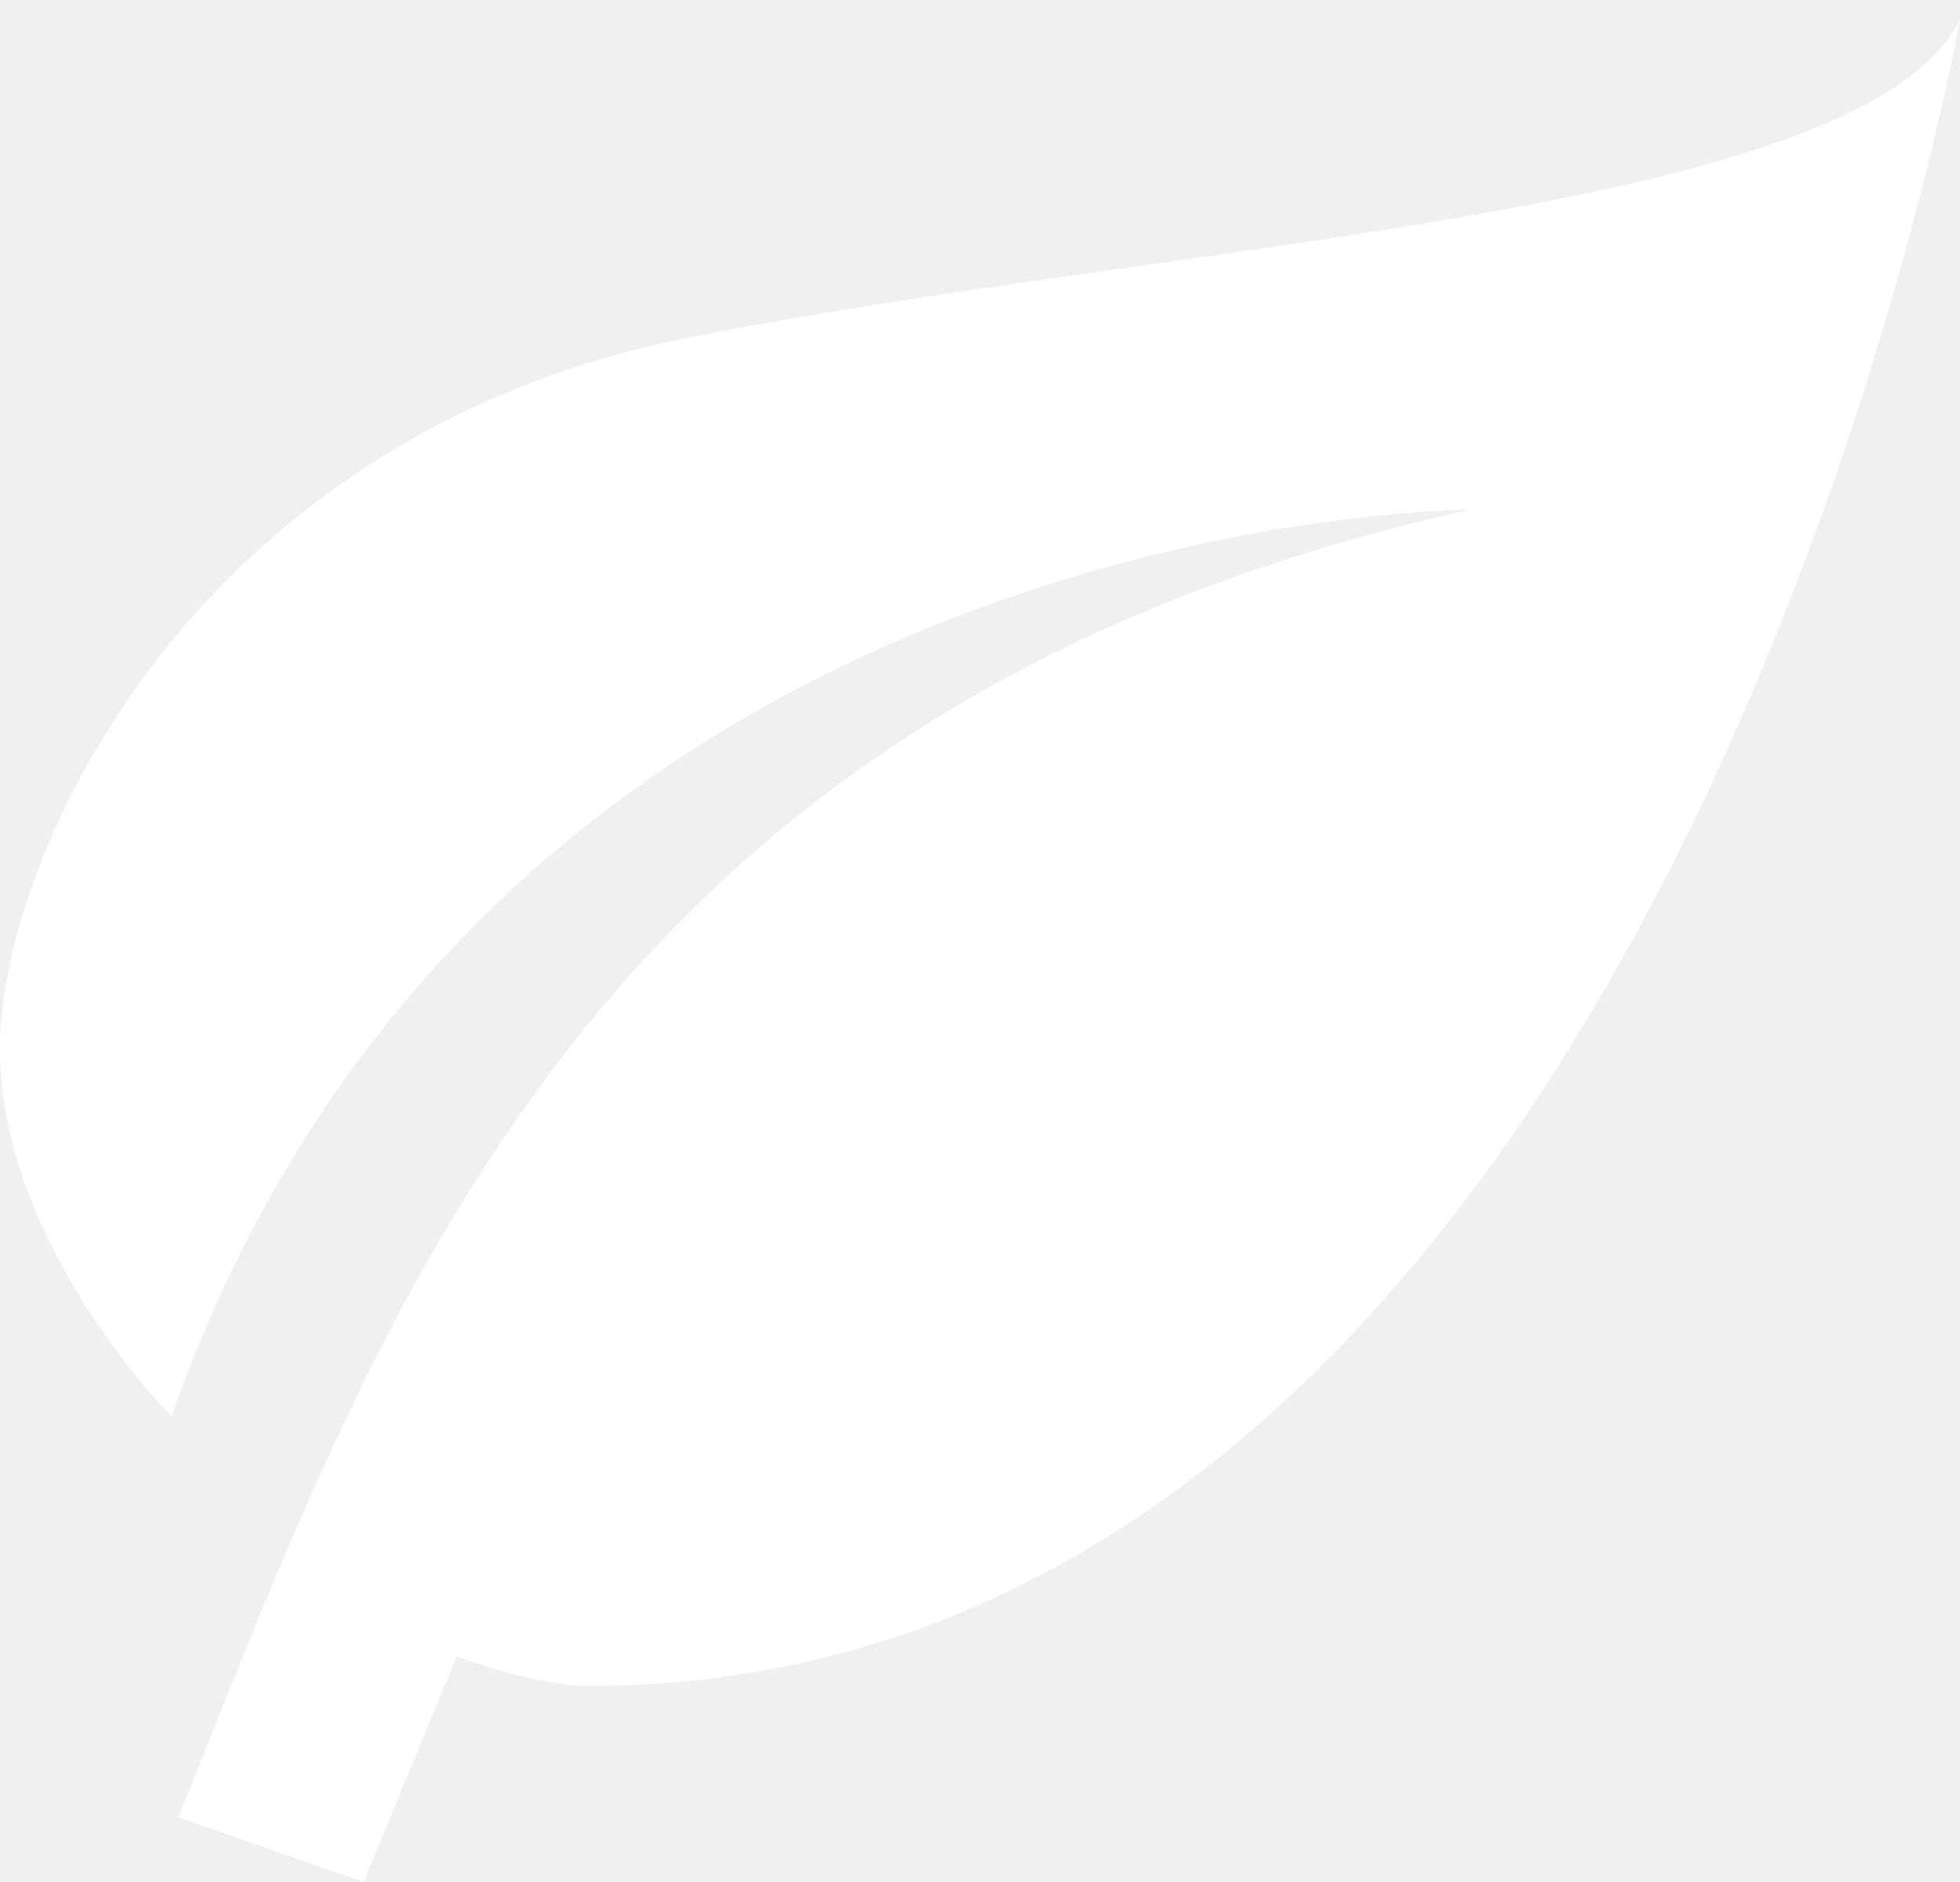
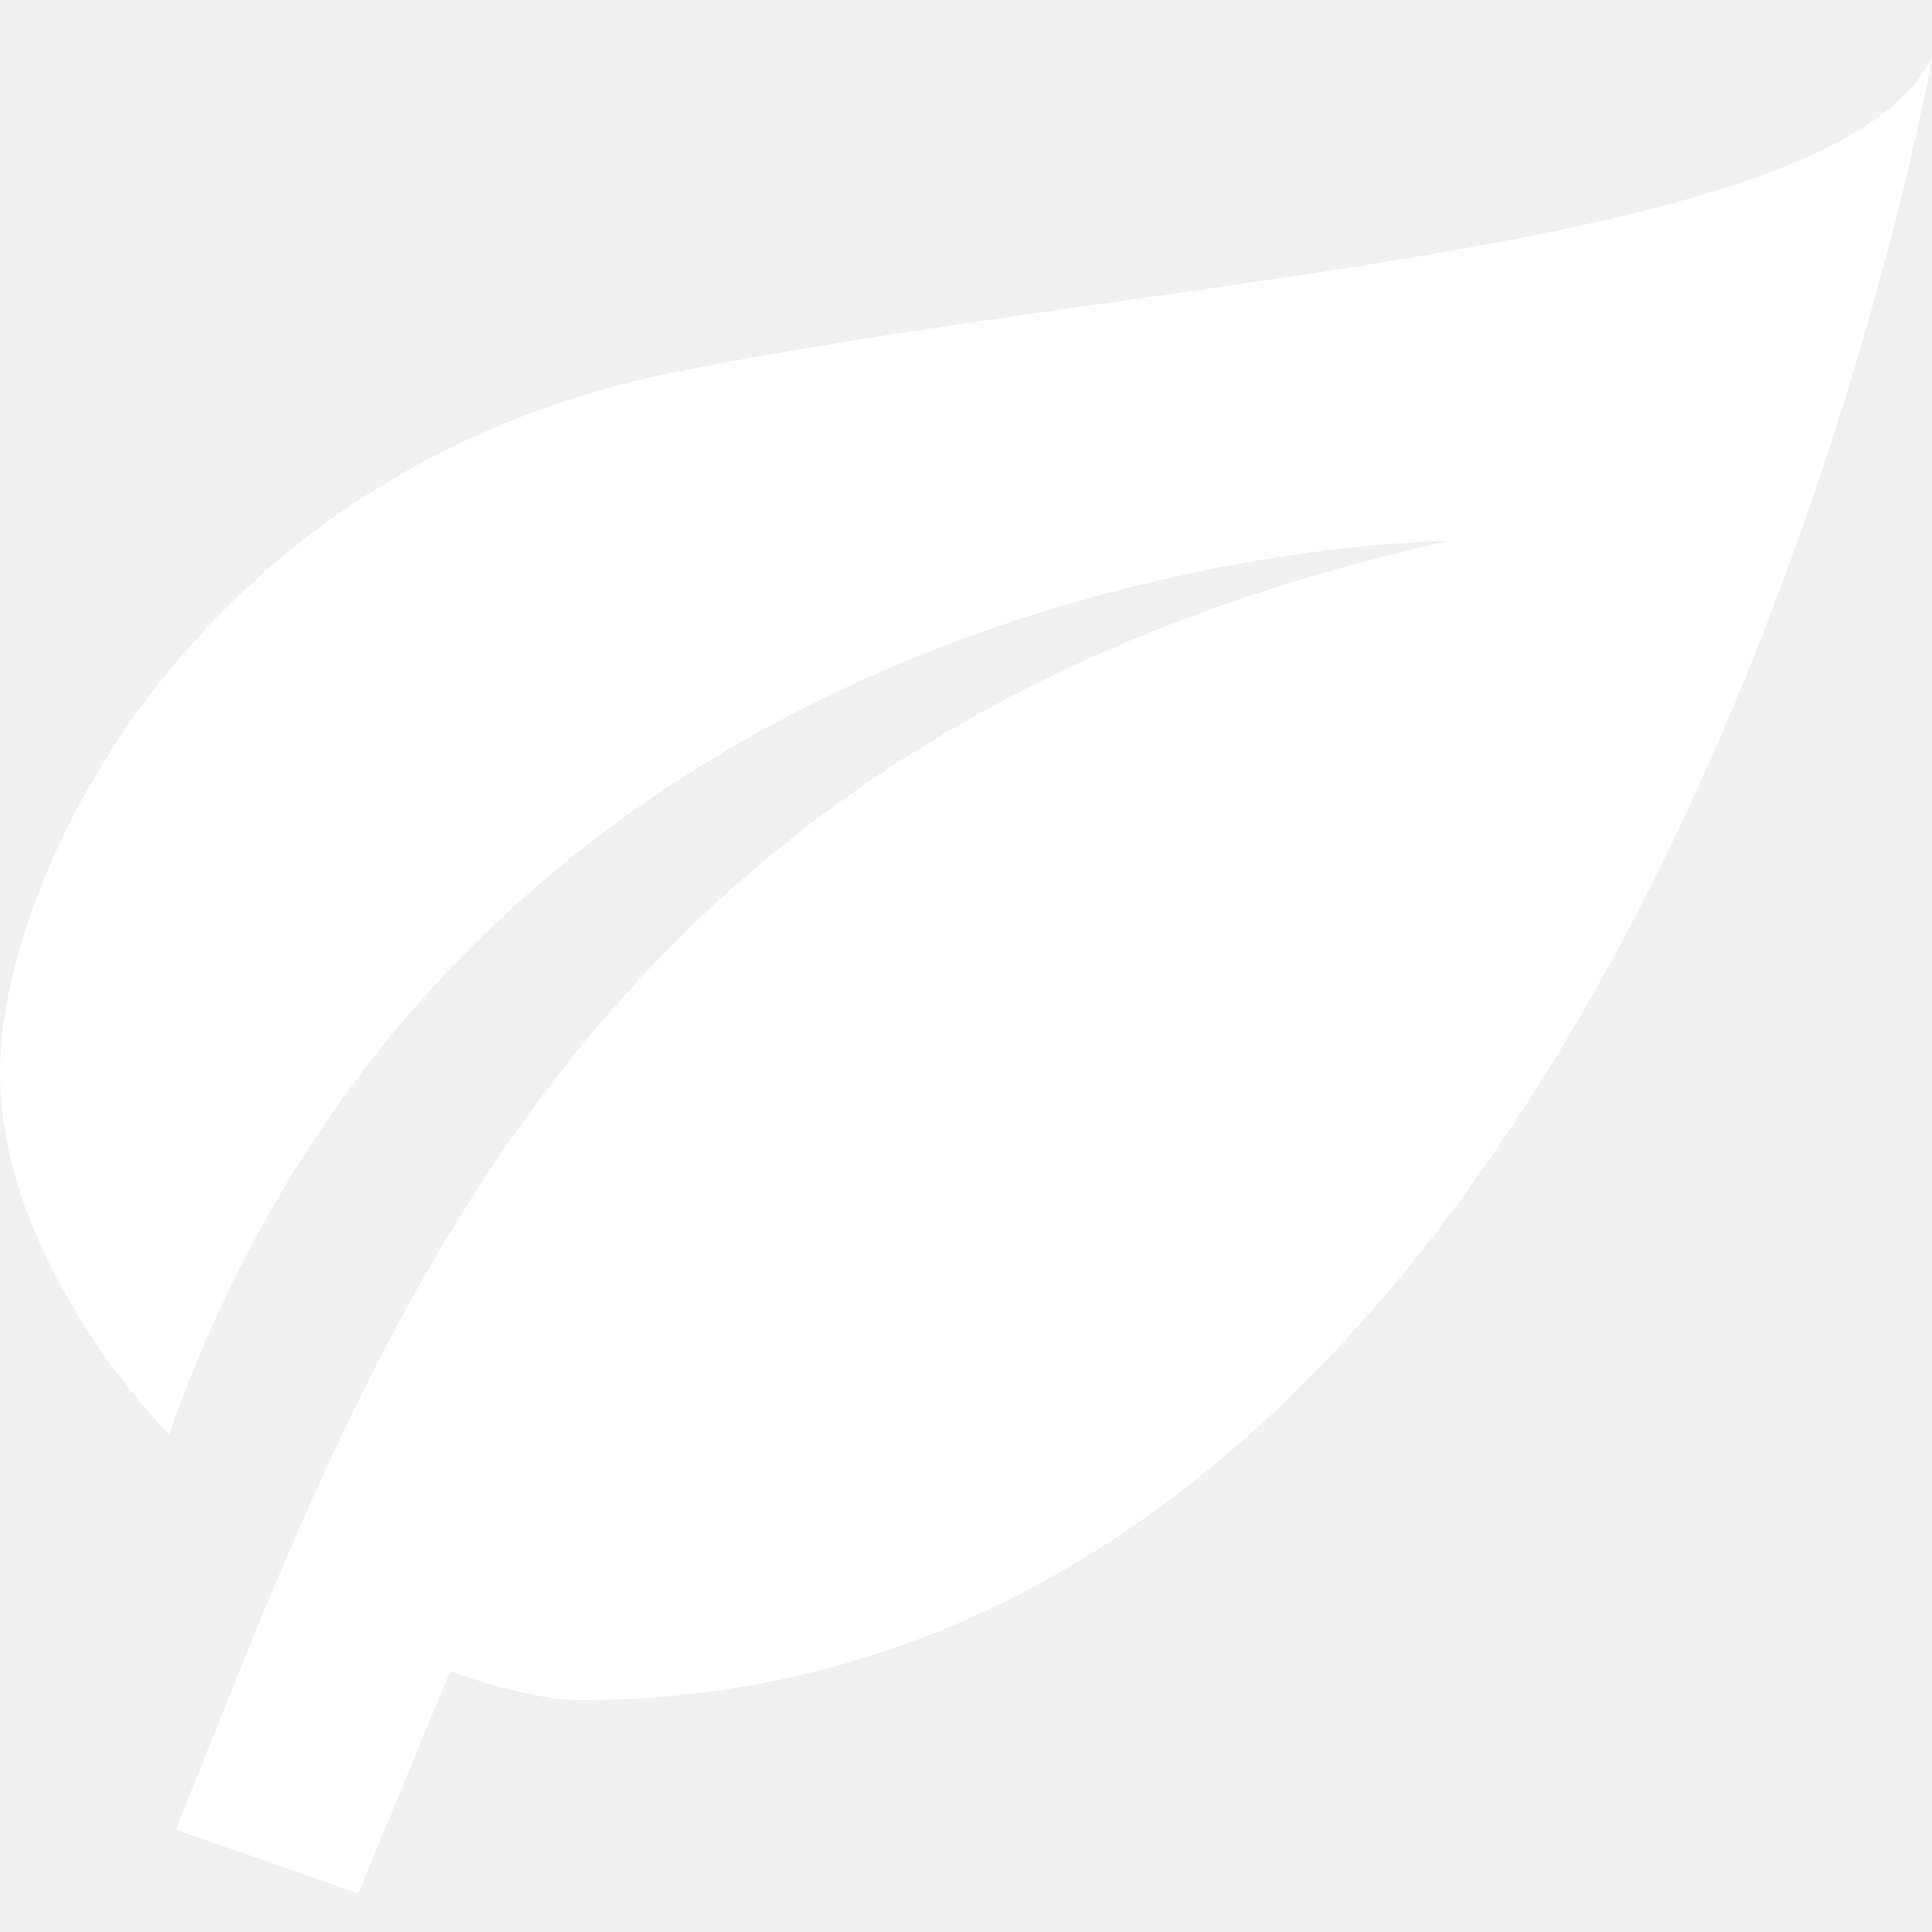
- <svg xmlns="http://www.w3.org/2000/svg" width="50" height="48" viewBox="0 0 50 48" fill="none">
+ <svg xmlns="http://www.w3.org/2000/svg" width="50" height="50" viewBox="0 0 50 48" fill="none">
  <path d="M37.5 13C15 18 9.75 33.425 4.55 46.35L9.275 48L11.65 42.25C12.85 42.675 14.1 43 15 43C42.5 43 50 0.5 50 0.5C47.5 5.5 30 6.125 17.5 8.625C5 11.125 0 21.75 0 26.75C0 31.75 4.375 36.125 4.375 36.125C12.5 13 37.5 13 37.5 13Z" fill="white" />
</svg>
